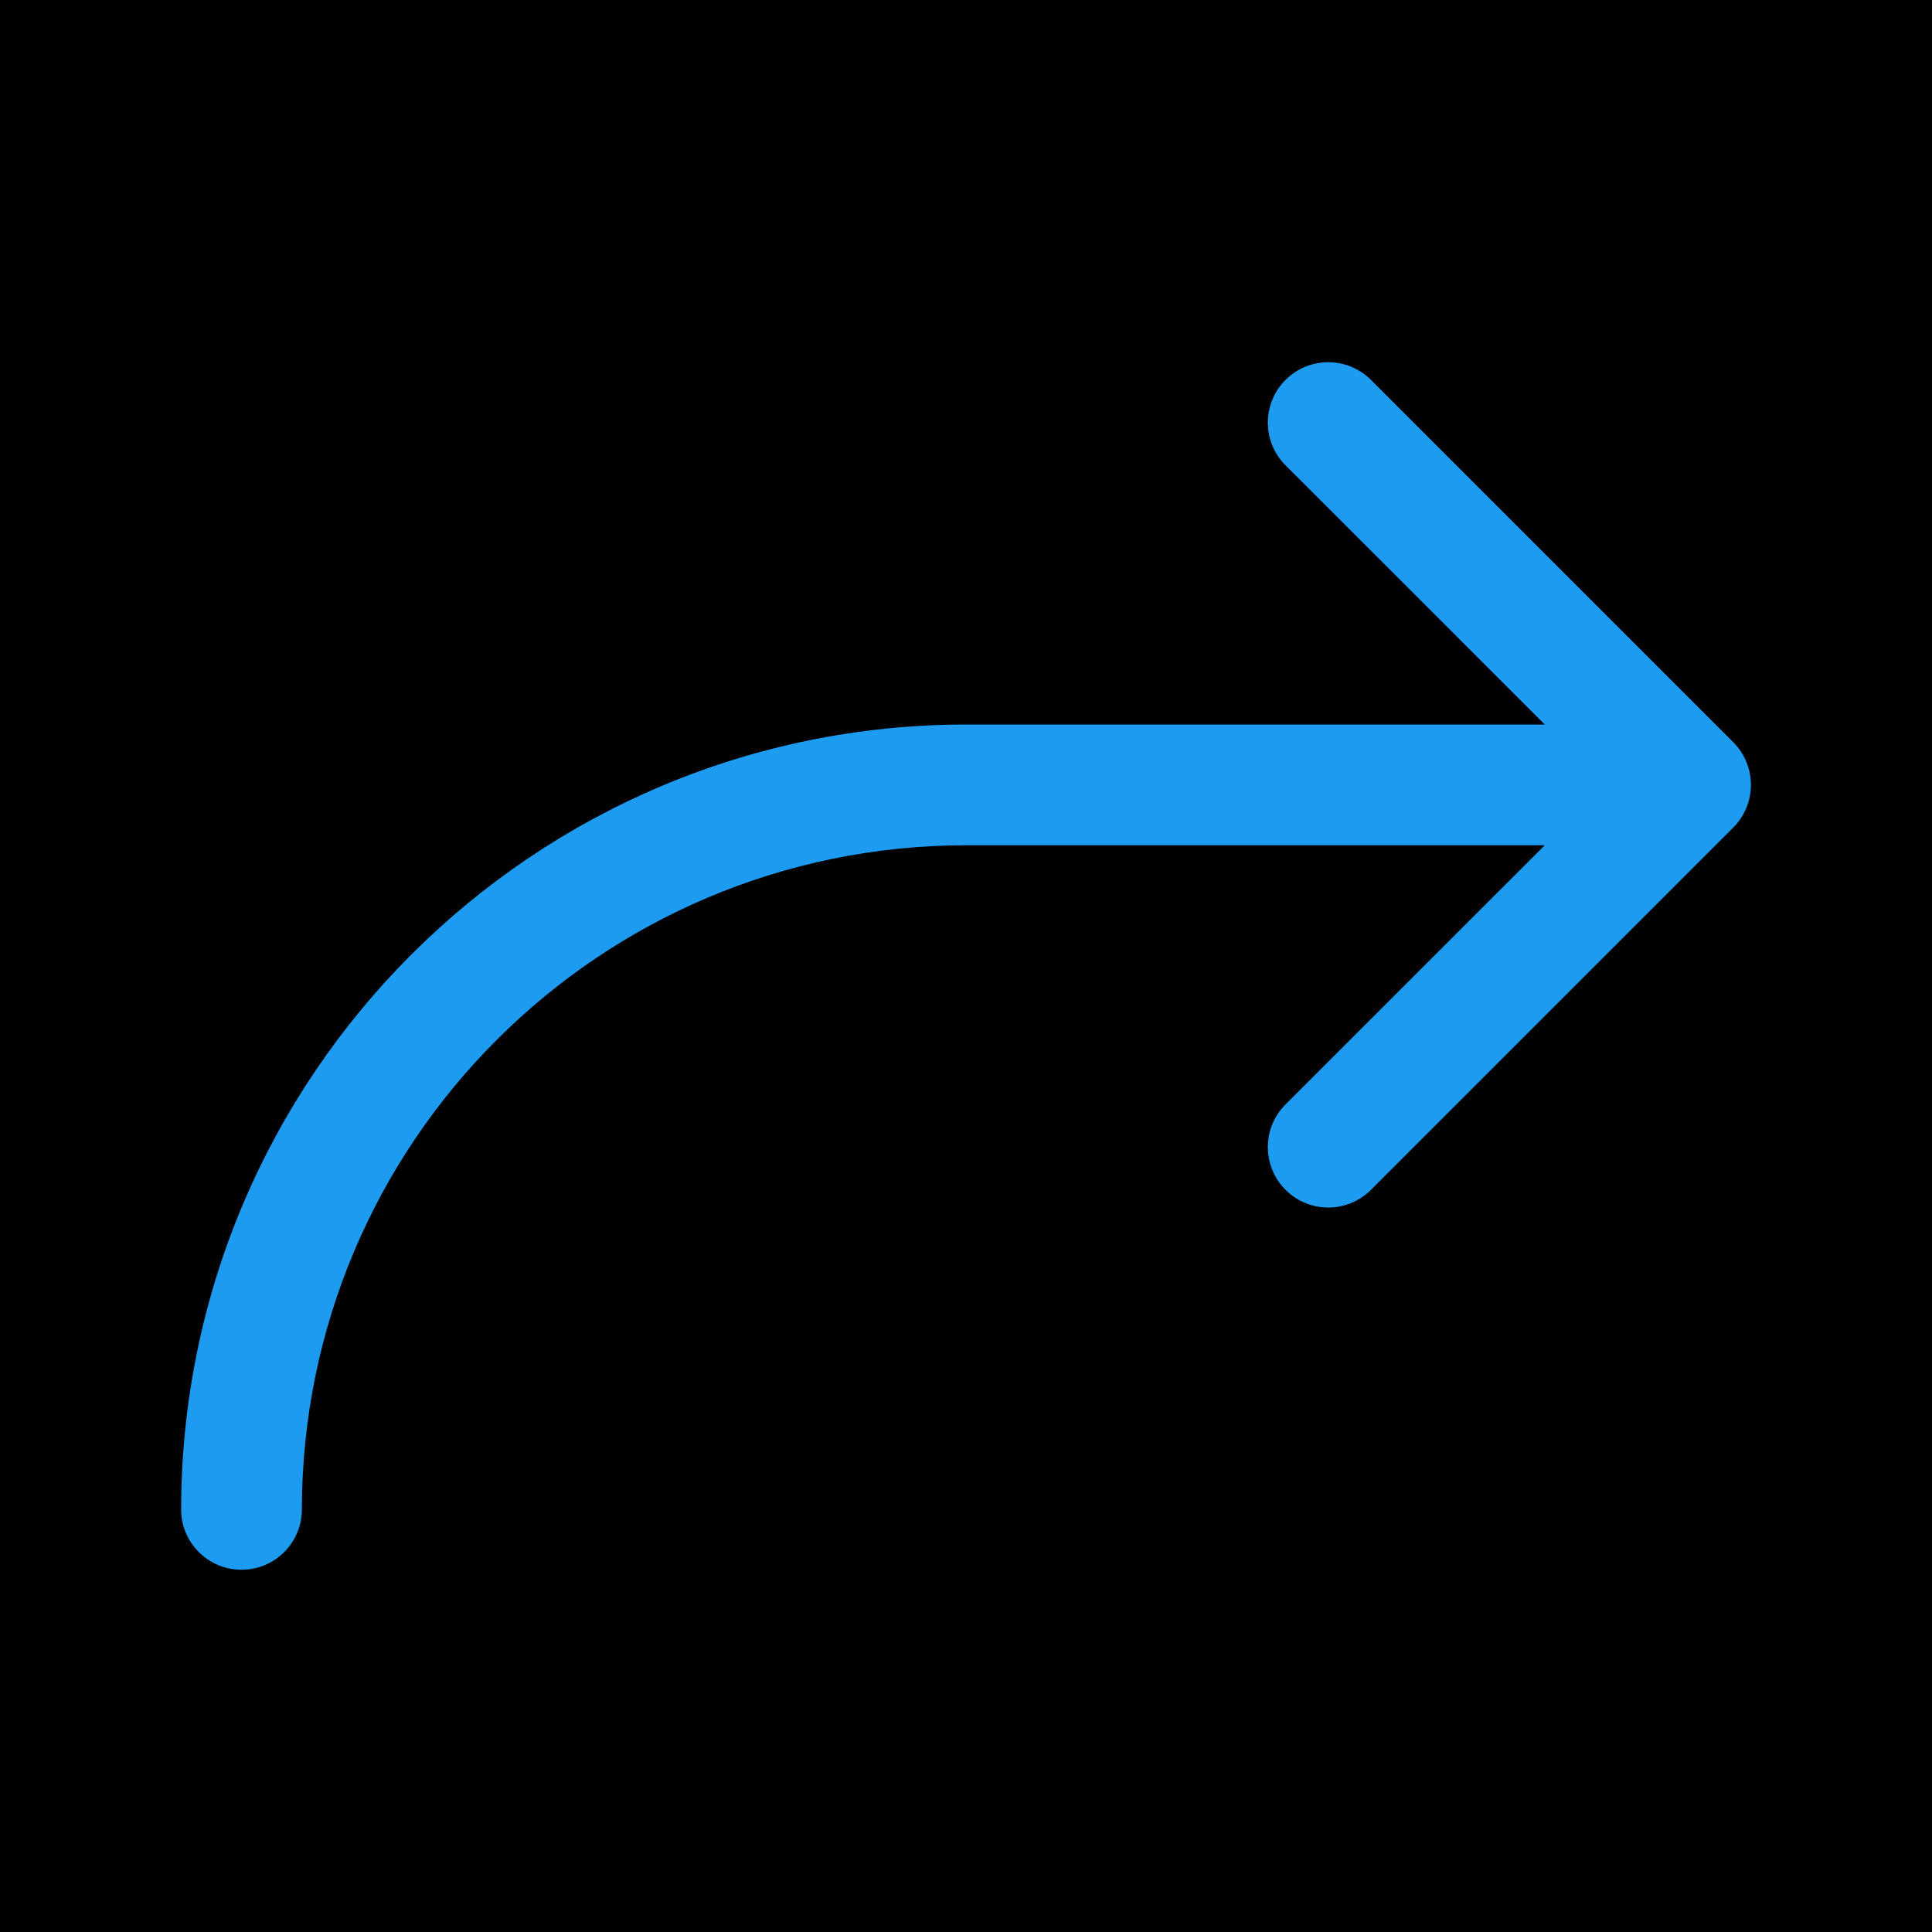
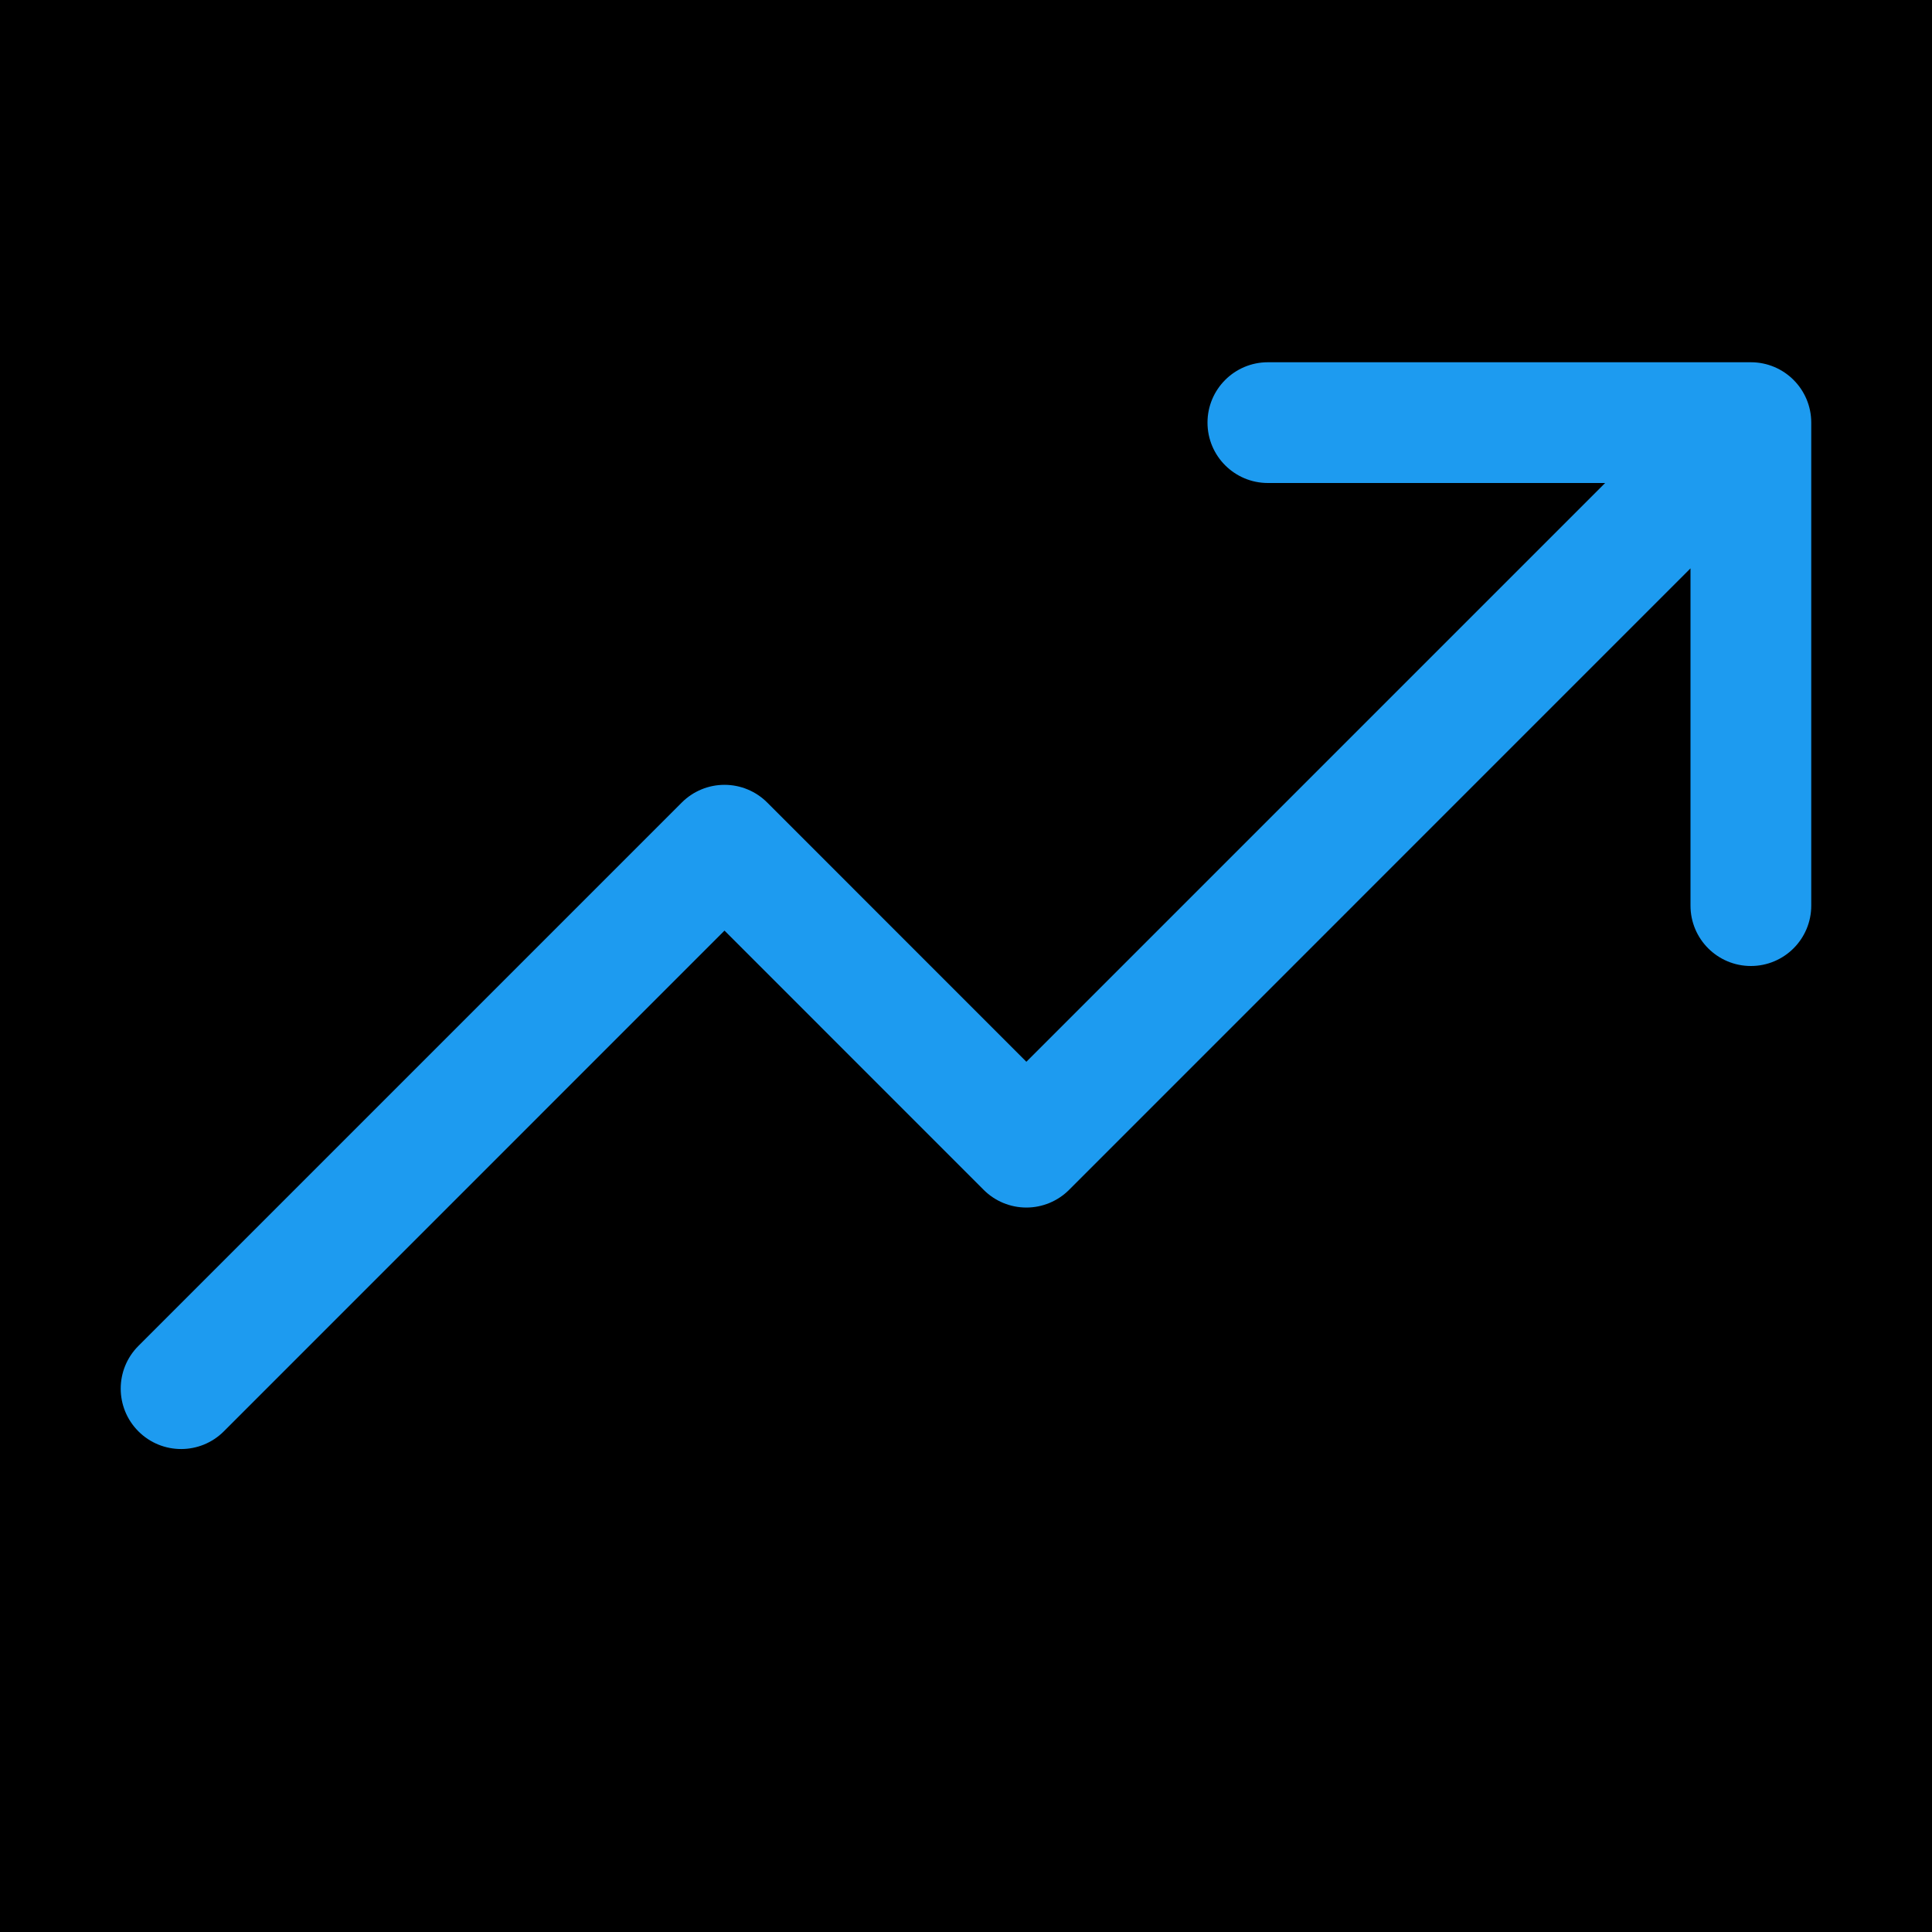
<svg xmlns="http://www.w3.org/2000/svg" viewBox="0 0 256 256">
  <rect width="256" height="256" fill="#000000" />
-   <path fill="#1D9BF0" d="M229.66,109.66l-48,48a8,8,0,0,1-11.32-11.32L204.69,112H128a88.1,88.1,0,0,0-88,88,8,8,0,0,1-16,0A104.11,104.11,0,0,1,128,96h76.69L170.34,61.66a8,8,0,0,1,11.32-11.32l48,48A8,8,0,0,1,229.66,109.66Z" />
+   <path fill="#1D9BF0" d="M240,56v64a8,8,0,0,1-16,0V75.31l-82.34,82.35a8,8,0,0,1-11.32,0L96,123.31,29.66,189.66a8,8,0,0,1-11.32-11.32l72-72a8,8,0,0,1,11.32,0L136,140.69,212.69,64H168a8,8,0,0,1,0-16h64A8,8,0,0,1,240,56Z" />
</svg>
